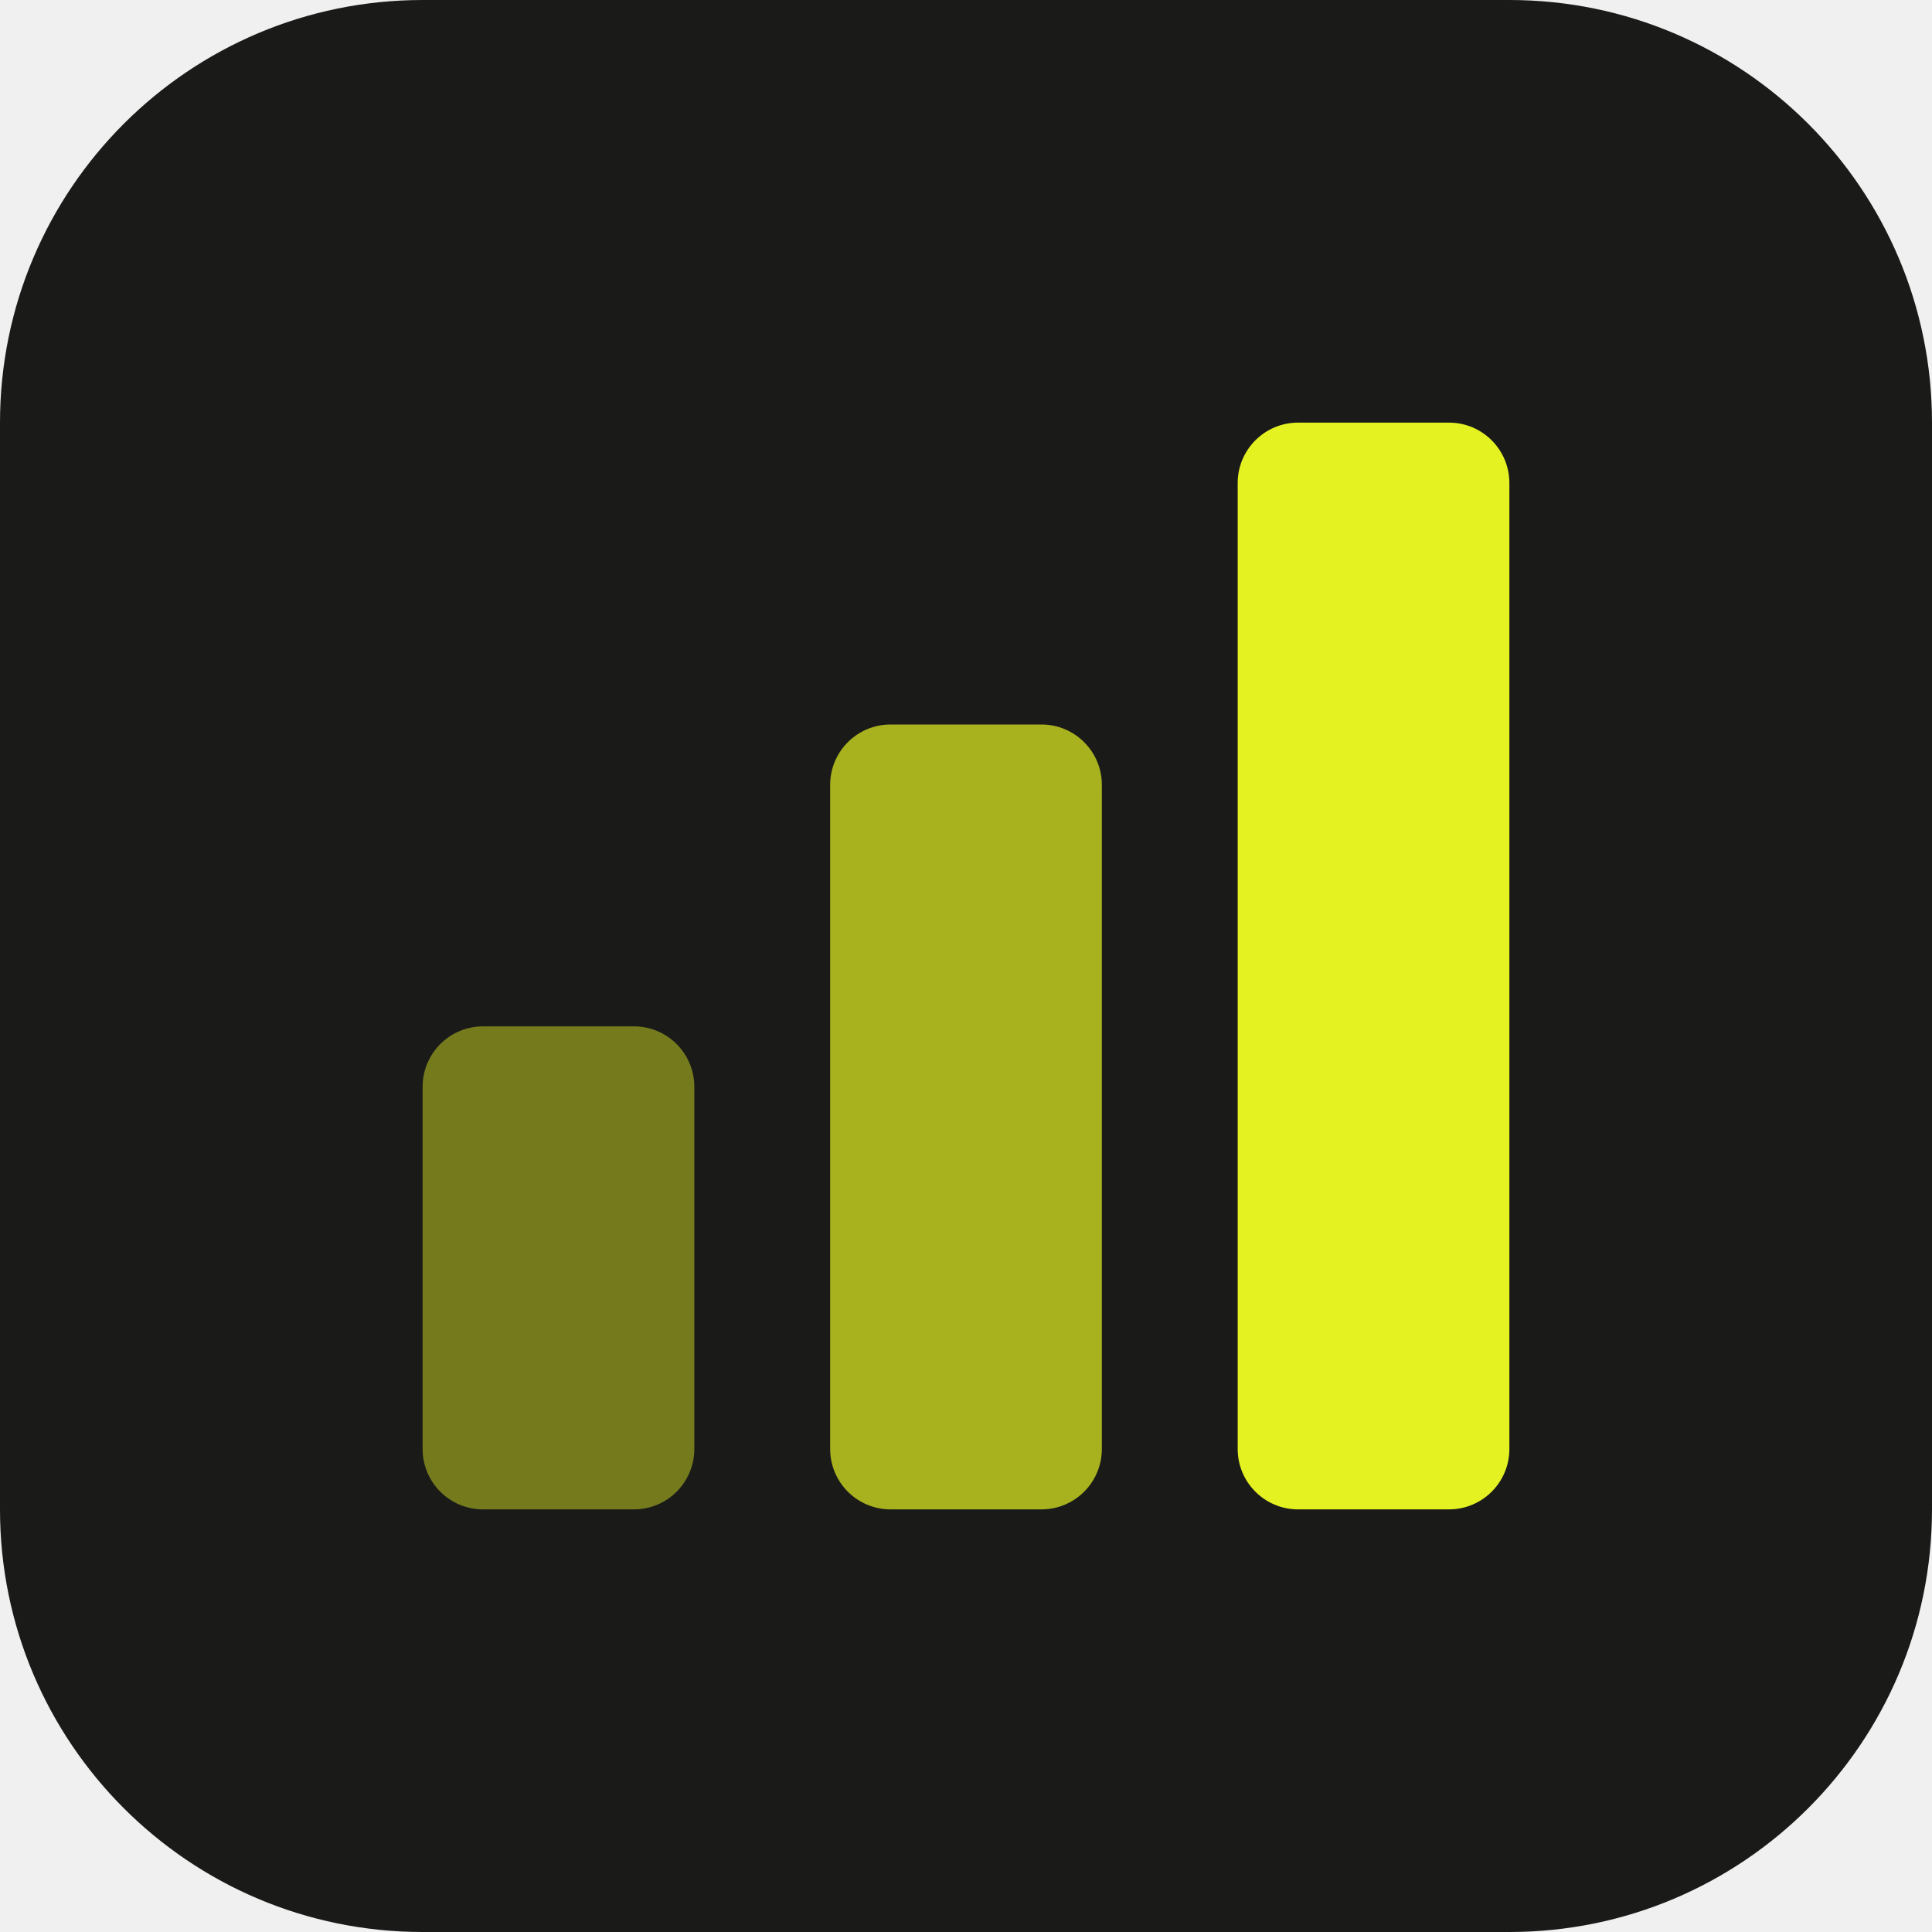
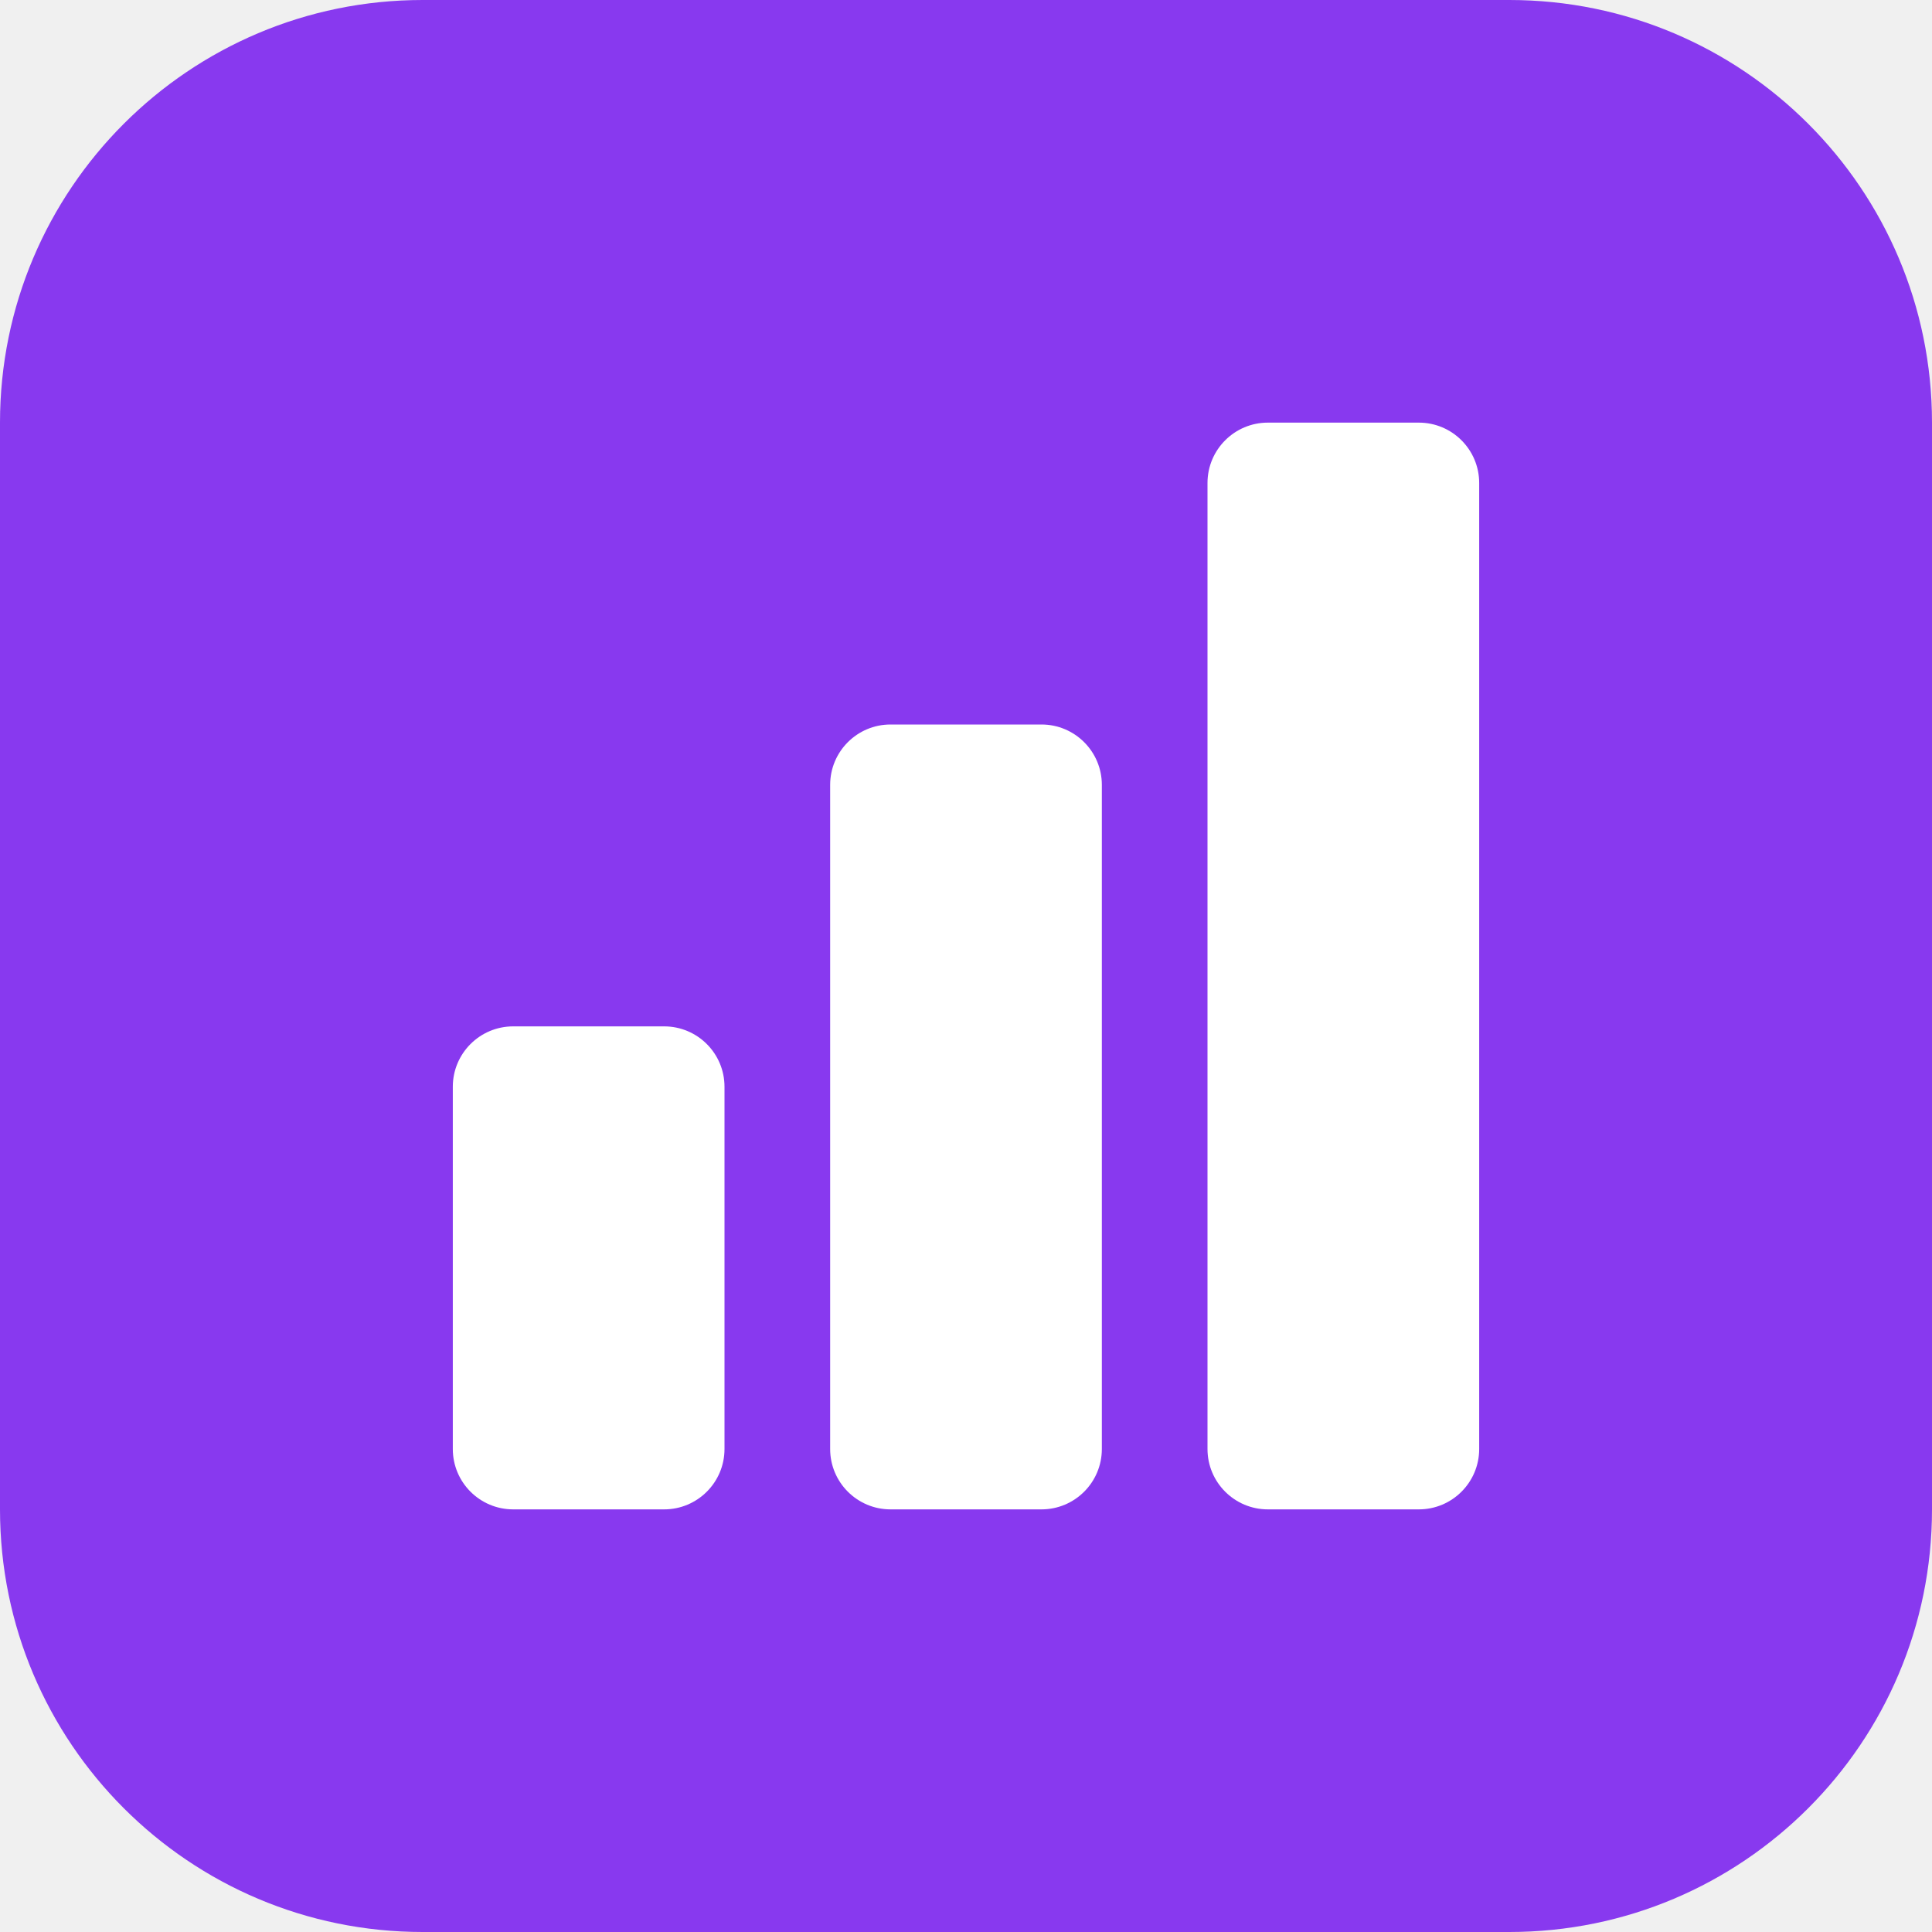
<svg xmlns="http://www.w3.org/2000/svg" viewBox="0 0 32 32">
-   <rect width="32" height="32" rx="7" fill="#1a1a19" />
-   <rect x="7" y="17" width="4.5" height="8" rx="1" fill="#e4f222" fill-opacity="0.45" />
-   <rect x="13.75" y="12" width="4.5" height="13" rx="1" fill="#e4f222" fill-opacity="0.7" />
-   <rect x="20.5" y="7" width="4.5" height="18" rx="1" fill="#e4f222" />
+   <rect width="32" height="32" rx="7" fill="#8839ef" />
+   <rect x="7.5" y="17" width="4.5" height="8" rx="1" fill="#fff" />
+   <rect x="13.75" y="12" width="4.5" height="13" rx="1" fill="#fff" />
+   <rect x="20" y="7" width="4.5" height="18" rx="1" fill="#fff" />
</svg>
